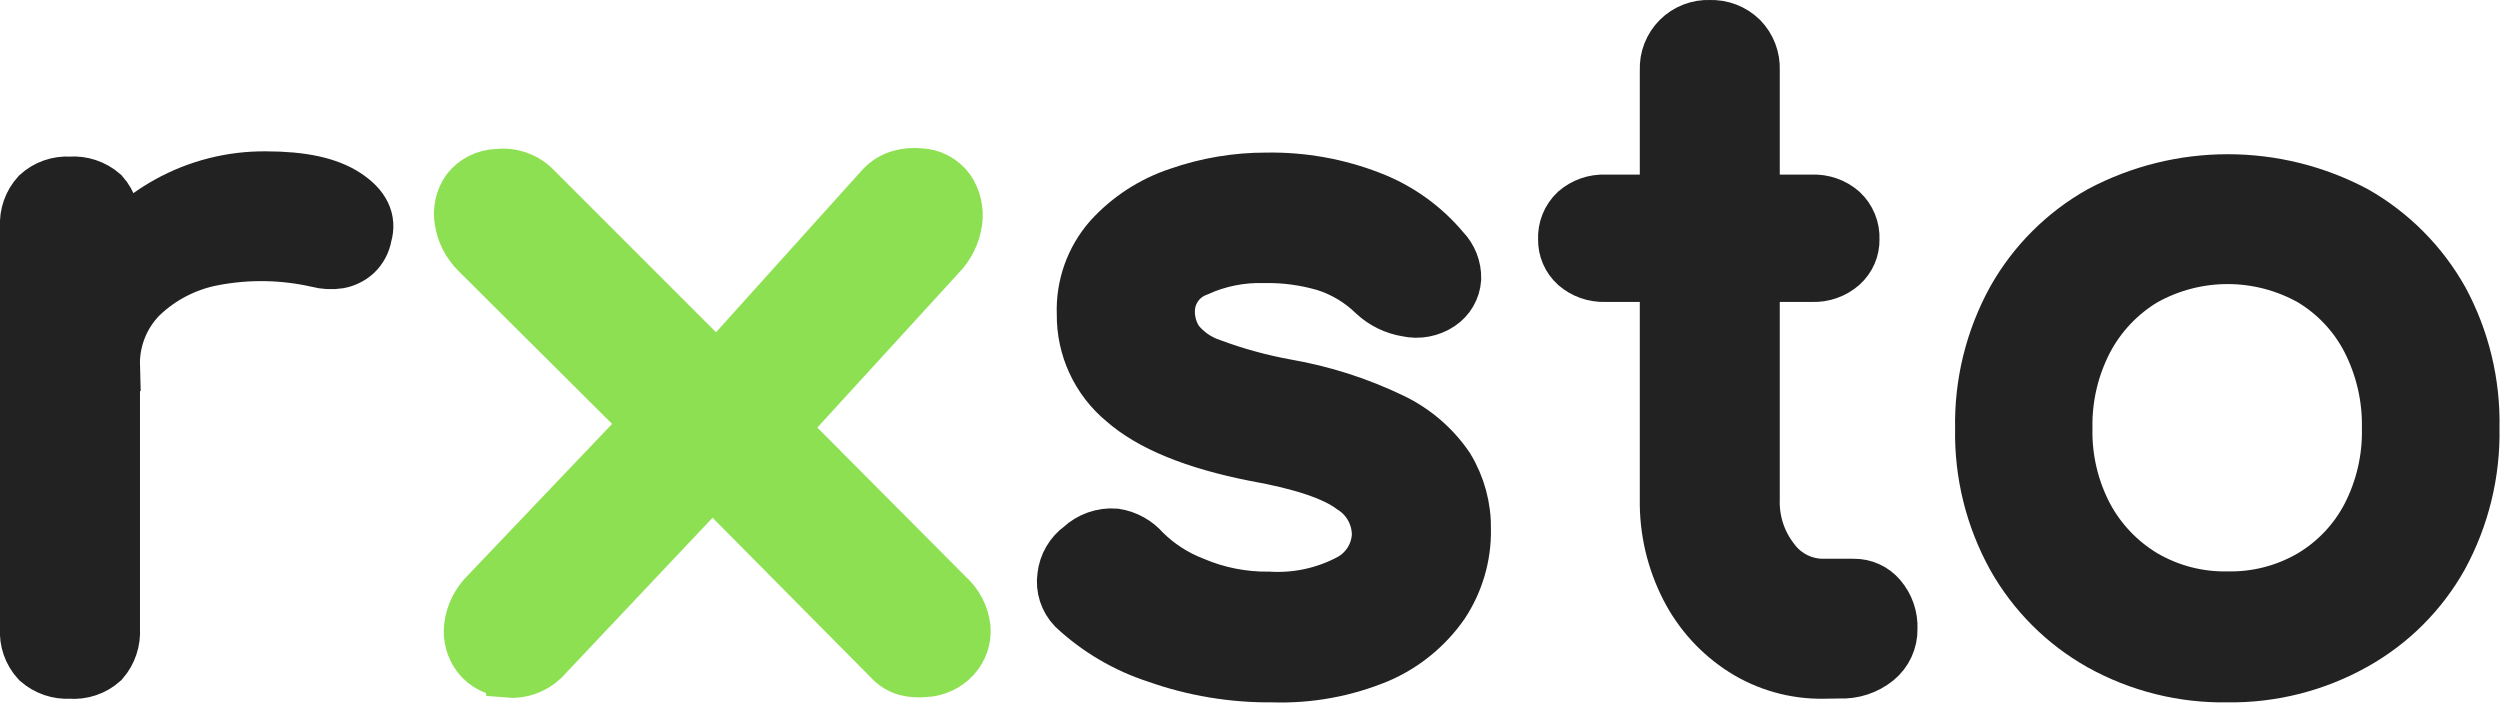
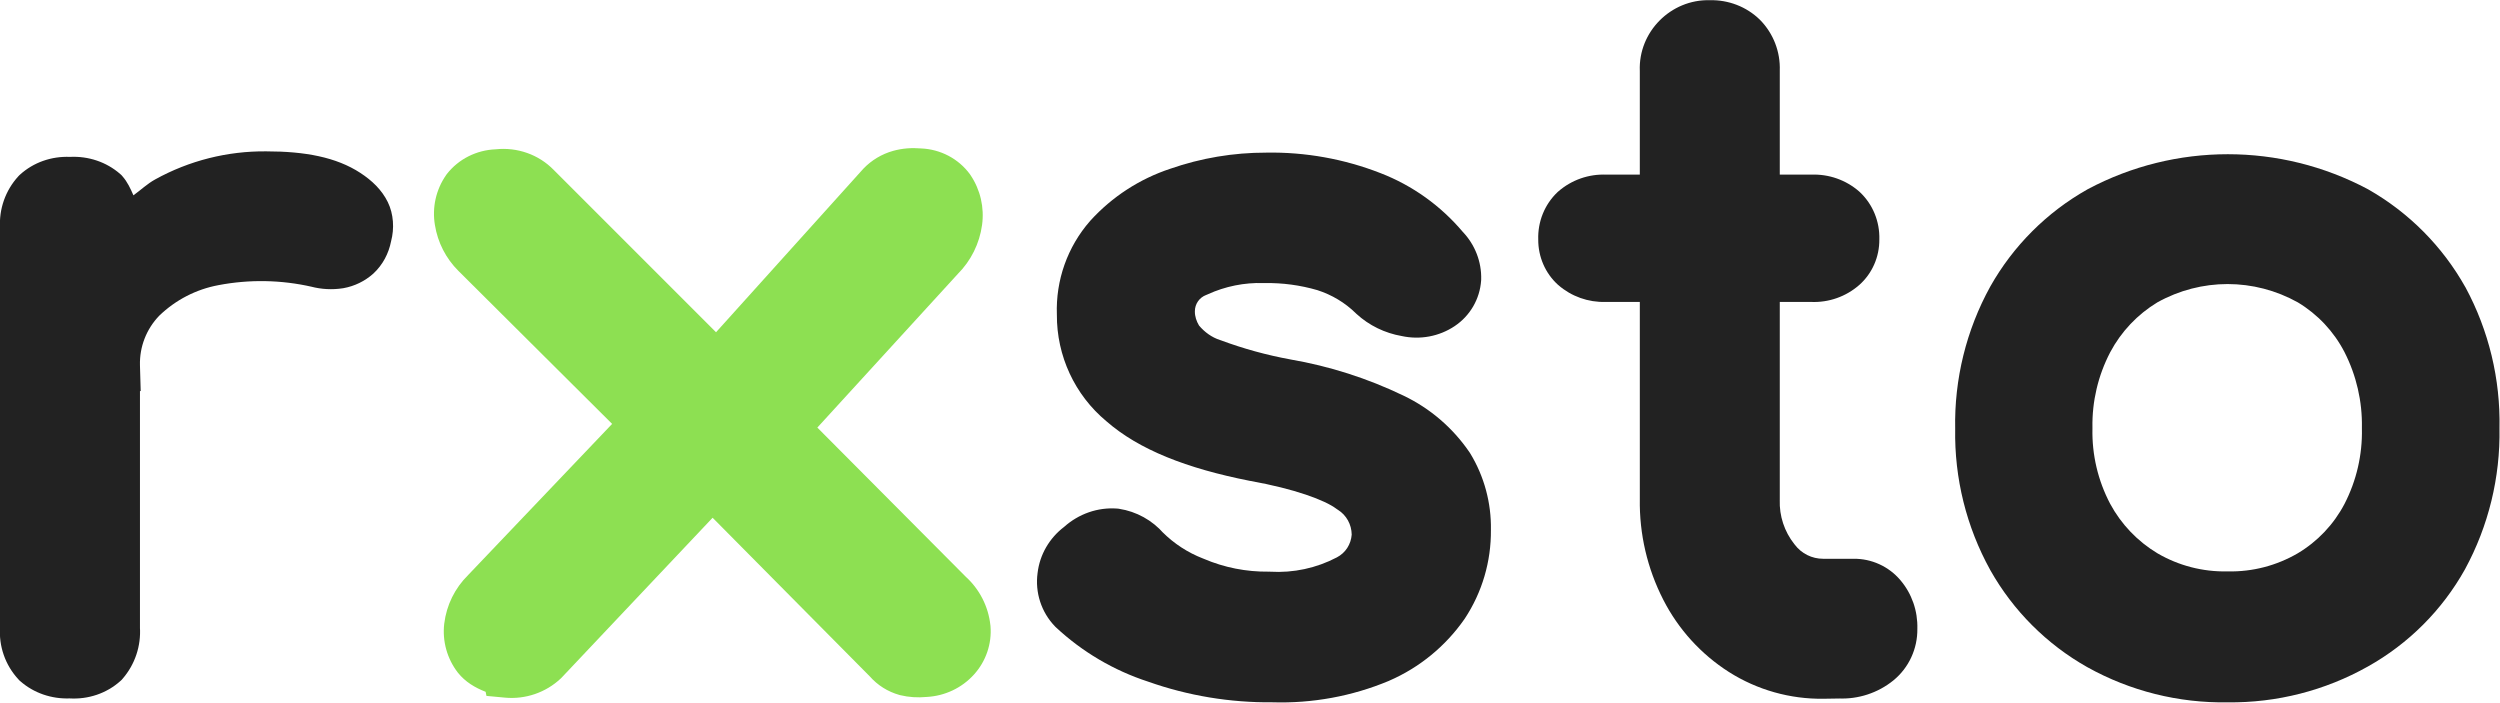
- <svg xmlns="http://www.w3.org/2000/svg" viewBox="0 0 200.04 56.2" version="1.1" id="svg20">
+ <svg xmlns="http://www.w3.org/2000/svg" id="svg20" version="1.1" viewBox="0 0 200.04 56.2">
  <defs id="defs4">
    <style id="style2">.cls-1{stroke:#000;stroke-width:4px;}</style>
  </defs>
-   <g id="Layer_2" data-name="Layer 2">
-     <g id="Layer_1-2" data-name="Layer 1">
-       <path class="cls-1" d="M5.6,53.91A3.68,3.68,0,0,1,2.94,53,3.56,3.56,0,0,1,2,50.31V18.13a3.61,3.61,0,0,1,.94-2.67,3.6,3.6,0,0,1,2.66-.93,3.67,3.67,0,0,1,2.7.9,3.67,3.67,0,0,1,.9,2.7V50.31A3.72,3.72,0,0,1,8.3,53,3.59,3.59,0,0,1,5.6,53.91ZM5.53,29.29a14.42,14.42,0,0,1,2.12-7.74,15.68,15.68,0,0,1,5.73-5.44,16,16,0,0,1,7.92-2c2.88,0,5,.46,6.44,1.4s2,2.05,1.62,3.35a2.74,2.74,0,0,1-.83,1.55,2.87,2.87,0,0,1-1.4.68A4.27,4.27,0,0,1,25.4,21a20.23,20.23,0,0,0-8.28-.15,11.26,11.26,0,0,0-5.8,3A7.5,7.5,0,0,0,9.2,29.29Z" id="path8" style="stroke:#222222;stroke-opacity:1;fill:#222222;fill-opacity:1" />
-       <path class="cls-1" d="M74,53.78a4.4,4.4,0,0,1-1.5-.1,2.91,2.91,0,0,1-1.41-.89l-15-15.14L53,35.1,38.09,20.26a4.66,4.66,0,0,1-1.32-2.58,3.41,3.41,0,0,1,.56-2.52,3.22,3.22,0,0,1,2.48-1.24A3.65,3.65,0,0,1,42.88,15L57.56,29.68l2.19,1.69L75.89,47.59a4.13,4.13,0,0,1,1.37,2.66,3.15,3.15,0,0,1-.81,2.38A3.49,3.49,0,0,1,74,53.78Zm-33.42,0a3.18,3.18,0,0,1-2.37-1.19,3.38,3.38,0,0,1-.68-2.45,4.54,4.54,0,0,1,1.33-2.7l14.67-15.4,3.68,6.27L43.5,52.83A3.74,3.74,0,0,1,40.59,53.83Zm20.95-18.3-5-5.06,14-15.54A3.26,3.26,0,0,1,72,14a4.28,4.28,0,0,1,1.58-.14A3.1,3.1,0,0,1,76,15.13a3.74,3.74,0,0,1,.6,2.6,4.87,4.87,0,0,1-1.38,2.78Z" id="path10" style="stroke:#8de052;stroke-opacity:1;fill:#8de052;fill-opacity:0.996" />
-       <path class="cls-1" d="M101.83,54.2a27,27,0,0,1-9.32-1.55,17.82,17.82,0,0,1-6.66-3.92A3.15,3.15,0,0,1,85,46.1a3.44,3.44,0,0,1,1.4-2.41,3.74,3.74,0,0,1,2.84-1A3.93,3.93,0,0,1,91.61,44a11.34,11.34,0,0,0,3.92,2.55,14.79,14.79,0,0,0,6,1.19,12.16,12.16,0,0,0,6.37-1.37,4.23,4.23,0,0,0,2.27-3.53,4.38,4.38,0,0,0-2.05-3.74q-2.13-1.59-7.74-2.59-7.27-1.44-10.55-4.32a9,9,0,0,1-3.27-7.06A8.77,8.77,0,0,1,88.73,19a13,13,0,0,1,5.54-3.6,21.23,21.23,0,0,1,7.06-1.19,22,22,0,0,1,8.42,1.51,14.33,14.33,0,0,1,5.83,4.18,3.32,3.32,0,0,1,.94,2.41,2.78,2.78,0,0,1-1.23,2.12,3.52,3.52,0,0,1-2.73.51,5.17,5.17,0,0,1-2.67-1.3A9.78,9.78,0,0,0,106,21.3a16.13,16.13,0,0,0-4.83-.65,12,12,0,0,0-5.36,1.08,3.4,3.4,0,0,0-2.2,3.17,4.17,4.17,0,0,0,.69,2.34A5.72,5.72,0,0,0,97,29.11a34.92,34.92,0,0,0,5.9,1.62,32.28,32.28,0,0,1,8.53,2.73,11.37,11.37,0,0,1,4.5,3.86,9.39,9.39,0,0,1,1.37,5.07,10.65,10.65,0,0,1-1.76,6,12.25,12.25,0,0,1-5.19,4.25A20.37,20.37,0,0,1,101.83,54.2Z" id="path12" style="fill:#222222;fill-opacity:1;stroke:#222222;stroke-opacity:1" />
-       <path class="cls-1" d="M128.41,22.16A3.5,3.5,0,0,1,126,21.3a2.84,2.84,0,0,1-.93-2.16,3,3,0,0,1,.93-2.31,3.5,3.5,0,0,1,2.45-.86H145a3.49,3.49,0,0,1,2.45.86,3,3,0,0,1,.94,2.31,2.81,2.81,0,0,1-.94,2.16,3.49,3.49,0,0,1-2.45.86Zm17.48,31.75a11.78,11.78,0,0,1-6.48-1.83,12.87,12.87,0,0,1-4.54-5,15.09,15.09,0,0,1-1.66-7.13V5.6a3.46,3.46,0,0,1,3.6-3.6,3.54,3.54,0,0,1,2.6,1,3.5,3.5,0,0,1,1,2.59V39.94A7.39,7.39,0,0,0,142,44.77a4.84,4.84,0,0,0,3.89,1.94h2.44a2.84,2.84,0,0,1,2.2,1,3.75,3.75,0,0,1,.9,2.59,3.24,3.24,0,0,1-1.19,2.59,4.52,4.52,0,0,1-3.06,1Z" id="path14" style="stroke:#222222;stroke-opacity:1;fill:#222222;fill-opacity:1" />
-       <path class="cls-1" d="M178.24,54.2A20.28,20.28,0,0,1,168,51.64a18.43,18.43,0,0,1-7-7,20.51,20.51,0,0,1-2.56-10.33,20.65,20.65,0,0,1,2.56-10.41,18.43,18.43,0,0,1,7-7,21.84,21.84,0,0,1,20.52,0,18.57,18.57,0,0,1,7,7.05A20.75,20.75,0,0,1,198,34.26a20.8,20.8,0,0,1-2.52,10.33,18.19,18.19,0,0,1-7,7A20.31,20.31,0,0,1,178.24,54.2Zm0-6.48A12.65,12.65,0,0,0,184.87,46a12,12,0,0,0,4.5-4.75,14.56,14.56,0,0,0,1.62-7,14.78,14.78,0,0,0-1.62-7,12,12,0,0,0-4.5-4.79,13.55,13.55,0,0,0-13.25,0,12.32,12.32,0,0,0-4.54,4.79,14.56,14.56,0,0,0-1.65,7,14.34,14.34,0,0,0,1.65,7A12.35,12.35,0,0,0,171.62,46,12.64,12.64,0,0,0,178.24,47.72Z" id="path16" style="fill:#222222;fill-opacity:1;stroke:#222222;stroke-opacity:1" />
+   <g data-name="Layer 2" id="Layer_2">
+     <g data-name="Layer 1" id="Layer_1-2">
+       <g style="opacity:1" id="g838">
+         <path id="path840" d="M 5.6,53.91 C 4.628,53.971 3.671,53.643 2.94,53 2.266,52.273 1.925,51.298 2,50.31 V 18.13 c -0.063,-0.981 0.276,-1.945 0.94,-2.67 0.723,-0.659 1.684,-0.994 2.66,-0.93 0.984,-0.075 1.958,0.249 2.7,0.9 0.651,0.742 0.975,1.716 0.9,2.7 V 50.31 C 9.267,51.29 8.944,52.257 8.3,53 7.564,53.663 6.587,53.992 5.6,53.91 Z M 5.53,29.29 c -0.04,-2.729 0.695,-5.413 2.12,-7.74 1.414,-2.273 3.387,-4.146 5.73,-5.44 2.422,-1.341 5.151,-2.03 7.92,-2 2.88,0 5,0.46 6.44,1.4 1.44,0.94 2,2.05 1.62,3.35 -0.099,0.594 -0.391,1.139 -0.83,1.55 -0.395,0.351 -0.88,0.587 -1.4,0.68 -0.577,0.089 -1.166,0.058 -1.73,-0.09 -2.72,-0.62 -5.539,-0.671 -8.28,-0.15 -2.187,0.405 -4.205,1.449 -5.8,3 -1.412,1.453 -2.177,3.415 -2.12,5.44 z" style="color:#000000;font-style:normal;font-variant:normal;font-weight:normal;font-stretch:normal;font-size:medium;line-height:normal;font-family:sans-serif;font-variant-ligatures:normal;font-variant-position:normal;font-variant-caps:normal;font-variant-numeric:normal;font-variant-alternates:normal;font-variant-east-asian:normal;font-feature-settings:normal;font-variation-settings:normal;text-indent:0;text-align:start;text-decoration:none;text-decoration-line:none;text-decoration-style:solid;text-decoration-color:#000000;letter-spacing:normal;word-spacing:normal;text-transform:none;writing-mode:lr-tb;direction:ltr;text-orientation:mixed;dominant-baseline:auto;baseline-shift:baseline;text-anchor:start;white-space:normal;shape-padding:0;shape-margin:0;inline-size:0;clip-rule:nonzero;display:inline;overflow:visible;visibility:visible;isolation:auto;mix-blend-mode:normal;color-interpolation:sRGB;color-interpolation-filters:linearRGB;solid-color:#000000;solid-opacity:1;vector-effect:none;fill:#222222;fill-opacity:1;fill-rule:nonzero;stroke:none;stroke-width:4px;stroke-linecap:butt;stroke-linejoin:miter;stroke-miterlimit:4;stroke-dasharray:none;stroke-dashoffset:0;stroke-opacity:1.0;color-rendering:auto;image-rendering:auto;shape-rendering:auto;text-rendering:auto;enable-background:accumulate;stop-color:#000000;stop-opacity:1;" />
+         <path id="path842" d="m 21.312,12.111 c -3.111,-0.032 -6.178,0.741 -8.9,2.248 -0.633,0.35 -1.154,0.85 -1.736,1.271 -0.232,-0.537 -0.48,-1.072 -0.873,-1.52 l -0.086,-0.098 -0.098,-0.088 C 8.511,12.954 7.064,12.48 5.596,12.553 4.126,12.493 2.684,12.988 1.594,13.98 l -0.066,0.062 -0.062,0.066 c -1.031,1.126 -1.559,2.625 -1.461,4.148 L 0,18.131 v 32.18 l 0.006,-0.152 c -0.117,1.543 0.416,3.067 1.469,4.201 l 0.068,0.076 0.076,0.066 c 1.088,0.958 2.506,1.432 3.951,1.383 1.488,0.086 2.958,-0.398 4.068,-1.398 l 0.092,-0.084 0.08,-0.092 c 0.989,-1.141 1.488,-2.63 1.385,-4.137 l 0.004,0.137 V 31.289 h 0.059 l -0.059,-2.055 c -0.042,-1.478 0.515,-2.907 1.541,-3.971 1.308,-1.263 2.956,-2.116 4.744,-2.447 h 0.004 l 0.006,-0.002 c 2.47,-0.47 5.01,-0.424 7.461,0.135 l -0.062,-0.014 c 0.829,0.217 1.694,0.261 2.541,0.131 l 0.025,-0.004 0.023,-0.004 c 0.883,-0.158 1.707,-0.558 2.377,-1.154 l 0.02,-0.018 0.018,-0.018 c 0.728,-0.682 1.204,-1.581 1.395,-2.559 0.272,-1.025 0.206,-2.182 -0.262,-3.139 C 30.545,15.182 29.756,14.438 28.834,13.836 26.894,12.57 24.399,12.113 21.312,12.111 Z" style="color:#000000;font-style:normal;font-variant:normal;font-weight:normal;font-stretch:normal;font-size:medium;line-height:normal;font-family:sans-serif;font-variant-ligatures:normal;font-variant-position:normal;font-variant-caps:normal;font-variant-numeric:normal;font-variant-alternates:normal;font-variant-east-asian:normal;font-feature-settings:normal;font-variation-settings:normal;text-indent:0;text-align:start;text-decoration:none;text-decoration-line:none;text-decoration-style:solid;text-decoration-color:#000000;letter-spacing:normal;word-spacing:normal;text-transform:none;writing-mode:lr-tb;direction:ltr;text-orientation:mixed;dominant-baseline:auto;baseline-shift:baseline;text-anchor:start;white-space:normal;shape-padding:0;shape-margin:0;inline-size:0;clip-rule:nonzero;display:inline;overflow:visible;visibility:visible;isolation:auto;mix-blend-mode:normal;color-interpolation:sRGB;color-interpolation-filters:linearRGB;solid-color:#000000;solid-opacity:1;vector-effect:none;fill:#222222;fill-opacity:1;fill-rule:nonzero;stroke:none;stroke-width:4px;stroke-linecap:butt;stroke-linejoin:miter;stroke-miterlimit:4;stroke-dasharray:none;stroke-dashoffset:0;stroke-opacity:1;color-rendering:auto;image-rendering:auto;shape-rendering:auto;text-rendering:auto;enable-background:accumulate;stop-color:#000000;stop-opacity:1" />
+       </g>
+       <g style="opacity:1" id="g844">
+         <path id="path846" d="m 74,53.78 c -0.502,0.053 -1.009,0.019 -1.5,-0.1 -0.547,-0.153 -1.037,-0.462 -1.41,-0.89 L 56.09,37.65 53,35.1 38.09,20.26 c -0.703,-0.698 -1.165,-1.602 -1.32,-2.58 -0.151,-0.881 0.05,-1.786 0.56,-2.52 0.597,-0.766 1.509,-1.222 2.48,-1.24 1.136,-0.141 2.273,0.258 3.07,1.08 l 14.68,14.68 2.19,1.69 16.14,16.22 c 0.773,0.684 1.262,1.633 1.37,2.66 0.072,0.871 -0.221,1.733 -0.81,2.38 -0.629,0.697 -1.512,1.112 -2.45,1.15 z m -33.42,0 c -0.926,-0.033 -1.791,-0.467 -2.37,-1.19 -0.537,-0.697 -0.781,-1.576 -0.68,-2.45 0.123,-1.025 0.593,-1.977 1.33,-2.7 l 14.67,-15.4 3.68,6.27 -13.71,14.52 c -0.782,0.735 -1.841,1.1 -2.91,1 z m 20.95,-18.3 -5,-5.06 14,-15.54 C 70.933,14.461 71.44,14.157 72,14 c 0.513,-0.145 1.049,-0.192 1.58,-0.14 0.96,0.026 1.854,0.495 2.42,1.27 0.513,0.763 0.726,1.689 0.6,2.6 -0.145,1.052 -0.629,2.029 -1.38,2.78 z" style="color:#000000;font-style:normal;font-variant:normal;font-weight:normal;font-stretch:normal;font-size:medium;line-height:normal;font-family:sans-serif;font-variant-ligatures:normal;font-variant-position:normal;font-variant-caps:normal;font-variant-numeric:normal;font-variant-alternates:normal;font-variant-east-asian:normal;font-feature-settings:normal;font-variation-settings:normal;text-indent:0;text-align:start;text-decoration:none;text-decoration-line:none;text-decoration-style:solid;text-decoration-color:#000000;letter-spacing:normal;word-spacing:normal;text-transform:none;writing-mode:lr-tb;direction:ltr;text-orientation:mixed;dominant-baseline:auto;baseline-shift:baseline;text-anchor:start;white-space:normal;shape-padding:0;shape-margin:0;inline-size:0;clip-rule:nonzero;display:inline;overflow:visible;visibility:visible;isolation:auto;mix-blend-mode:normal;color-interpolation:sRGB;color-interpolation-filters:linearRGB;solid-color:#000000;solid-opacity:1;vector-effect:none;fill:#8de052;fill-opacity:0.996;fill-rule:nonzero;stroke:none;stroke-width:4px;stroke-linecap:butt;stroke-linejoin:miter;stroke-miterlimit:4;stroke-dasharray:none;stroke-dashoffset:0;stroke-opacity:1.0;color-rendering:auto;image-rendering:auto;shape-rendering:auto;text-rendering:auto;enable-background:accumulate;stop-color:#000000;stop-opacity:1;" />
+         <path id="path848" d="m 73.691,11.877 c -0.751,-0.064 -1.508,-0.007 -2.234,0.197 -0.902,0.253 -1.72,0.744 -2.369,1.42 l -0.021,0.023 -11.773,13.068 -12.979,-12.979 c -1.209,-1.245 -2.928,-1.842 -4.65,-1.66 -1.53,0.062 -2.968,0.772 -3.912,1.982 l -0.033,0.045 -0.031,0.045 c -0.806,1.161 -1.124,2.593 -0.889,3.986 0.223,1.392 0.881,2.678 1.881,3.672 l 12.299,12.242 -11.566,12.141 0.049,-0.049 c -1.062,1.041 -1.738,2.412 -1.916,3.889 l -0.002,0.006 v 0.004 c -0.16,1.391 0.228,2.791 1.082,3.9 l 0.012,0.016 0.012,0.014 c 0.579,0.722 1.361,1.189 2.207,1.516 l 0.066,0.328 1.482,0.139 c 1.639,0.153 3.268,-0.407 4.467,-1.535 l 0.043,-0.041 12.104,-12.818 12.652,12.77 -0.088,-0.092 c 0.629,0.722 1.457,1.242 2.379,1.5 l 0.033,0.01 0.033,0.008 c 0.691,0.168 1.405,0.21 2.113,0.143 1.451,-0.075 2.818,-0.715 3.793,-1.795 0.958,-1.056 1.438,-2.463 1.32,-3.885 l -0.002,-0.023 -0.004,-0.021 c -0.16,-1.523 -0.886,-2.934 -2.033,-3.949 l 0.094,0.088 L 65.4,34.213 76.635,21.924 c 1.058,-1.059 1.741,-2.435 1.945,-3.918 0.194,-1.398 -0.133,-2.819 -0.92,-3.99 l -0.021,-0.033 -0.023,-0.033 C 76.697,12.692 75.245,11.938 73.691,11.877 Z" style="color:#000000;font-style:normal;font-variant:normal;font-weight:normal;font-stretch:normal;font-size:medium;line-height:normal;font-family:sans-serif;font-variant-ligatures:normal;font-variant-position:normal;font-variant-caps:normal;font-variant-numeric:normal;font-variant-alternates:normal;font-variant-east-asian:normal;font-feature-settings:normal;font-variation-settings:normal;text-indent:0;text-align:start;text-decoration:none;text-decoration-line:none;text-decoration-style:solid;text-decoration-color:#000000;letter-spacing:normal;word-spacing:normal;text-transform:none;writing-mode:lr-tb;direction:ltr;text-orientation:mixed;dominant-baseline:auto;baseline-shift:baseline;text-anchor:start;white-space:normal;shape-padding:0;shape-margin:0;inline-size:0;clip-rule:nonzero;display:inline;overflow:visible;visibility:visible;isolation:auto;mix-blend-mode:normal;color-interpolation:sRGB;color-interpolation-filters:linearRGB;solid-color:#000000;solid-opacity:1;vector-effect:none;fill:#8de052;fill-opacity:1;fill-rule:nonzero;stroke:none;stroke-width:4px;stroke-linecap:butt;stroke-linejoin:miter;stroke-miterlimit:4;stroke-dasharray:none;stroke-dashoffset:0;stroke-opacity:1;color-rendering:auto;image-rendering:auto;shape-rendering:auto;text-rendering:auto;enable-background:accumulate;stop-color:#000000;stop-opacity:1" />
+       </g>
+       <g style="opacity:1" id="g850">
+         <path id="path852" d="m 101.83,54.2 c -3.174,0.035 -6.329,-0.49 -9.32,-1.55 -2.48,-0.804 -4.753,-2.142 -6.66,-3.92 -0.673,-0.699 -0.987,-1.669 -0.85,-2.63 0.106,-0.965 0.614,-1.84 1.4,-2.41 0.765,-0.717 1.795,-1.079 2.84,-1 0.92,0.142 1.76,0.606 2.37,1.31 1.115,1.113 2.45,1.982 3.92,2.55 1.895,0.81 3.939,1.216 6,1.19 2.208,0.131 4.411,-0.342 6.37,-1.37 1.328,-0.692 2.192,-2.034 2.27,-3.53 0.011,-1.518 -0.765,-2.933 -2.05,-3.74 -1.42,-1.06 -4,-1.923 -7.74,-2.59 -4.847,-0.96 -8.363,-2.4 -10.55,-4.32 -2.103,-1.736 -3.306,-4.333 -3.27,-7.06 -0.089,-2.246 0.688,-4.44 2.17,-6.13 1.506,-1.657 3.414,-2.897 5.54,-3.6 2.269,-0.793 4.656,-1.196 7.06,-1.19 2.878,-0.052 5.739,0.461 8.42,1.51 2.266,0.877 4.272,2.315 5.83,4.18 0.626,0.643 0.965,1.513 0.94,2.41 -0.06,0.859 -0.514,1.642 -1.23,2.12 -0.802,0.537 -1.789,0.721 -2.73,0.51 -0.998,-0.163 -1.926,-0.615 -2.67,-1.3 -1.095,-1.074 -2.428,-1.876 -3.89,-2.34 -1.568,-0.46 -3.196,-0.679 -4.83,-0.65 -1.846,-0.057 -3.68,0.312 -5.36,1.08 -1.32,0.498 -2.195,1.759 -2.2,3.17 -0.008,0.831 0.232,1.646 0.69,2.34 0.698,0.874 1.637,1.524 2.7,1.87 1.915,0.712 3.89,1.254 5.9,1.62 2.956,0.509 5.827,1.428 8.53,2.73 1.815,0.866 3.368,2.198 4.5,3.86 0.93,1.525 1.405,3.284 1.37,5.07 0.027,2.131 -0.586,4.221 -1.76,6 -1.301,1.872 -3.098,3.344 -5.19,4.25 -2.695,1.125 -5.601,1.657 -8.52,1.56 z" style="color:#000000;font-style:normal;font-variant:normal;font-weight:normal;font-stretch:normal;font-size:medium;line-height:normal;font-family:sans-serif;font-variant-ligatures:normal;font-variant-position:normal;font-variant-caps:normal;font-variant-numeric:normal;font-variant-alternates:normal;font-variant-east-asian:normal;font-feature-settings:normal;font-variation-settings:normal;text-indent:0;text-align:start;text-decoration:none;text-decoration-line:none;text-decoration-style:solid;text-decoration-color:#000000;letter-spacing:normal;word-spacing:normal;text-transform:none;writing-mode:lr-tb;direction:ltr;text-orientation:mixed;dominant-baseline:auto;baseline-shift:baseline;text-anchor:start;white-space:normal;shape-padding:0;shape-margin:0;inline-size:0;clip-rule:nonzero;display:inline;overflow:visible;visibility:visible;isolation:auto;mix-blend-mode:normal;color-interpolation:sRGB;color-interpolation-filters:linearRGB;solid-color:#000000;solid-opacity:1;vector-effect:none;fill:#222222;fill-opacity:1;fill-rule:nonzero;stroke:none;stroke-width:4px;stroke-linecap:butt;stroke-linejoin:miter;stroke-miterlimit:4;stroke-dasharray:none;stroke-dashoffset:0;stroke-opacity:1.0;color-rendering:auto;image-rendering:auto;shape-rendering:auto;text-rendering:auto;enable-background:accumulate;stop-color:#000000;stop-opacity:1;" />
+         <path id="path854" d="m 101.314,12.213 c -2.614,-0.004 -5.209,0.431 -7.678,1.291 -2.45,0.811 -4.651,2.24 -6.387,4.15 l -0.012,0.014 -0.012,0.014 c -1.812,2.066 -2.758,4.749 -2.658,7.494 -0.022,3.293 1.429,6.426 3.963,8.531 2.613,2.285 6.433,3.77 11.461,4.766 l 0.018,0.004 0.019,0.002 c 3.603,0.642 5.988,1.548 6.895,2.225 l 0.065,0.047 0.068,0.043 c 0.686,0.431 1.09,1.177 1.102,1.984 -0.057,0.772 -0.493,1.459 -1.182,1.818 l -0.004,0.002 -0.002,0.002 c -1.637,0.859 -3.477,1.254 -5.322,1.145 l -0.072,-0.006 -0.07,0.002 c -1.782,0.022 -3.55,-0.328 -5.189,-1.029 l -0.033,-0.014 -0.031,-0.012 c -1.21,-0.468 -2.31,-1.185 -3.229,-2.102 l 0.098,0.105 c -0.92,-1.061 -2.188,-1.762 -3.576,-1.977 l -0.076,-0.012 -0.078,-0.006 c -1.56,-0.118 -3.087,0.427 -4.25,1.469 -1.174,0.895 -1.949,2.219 -2.119,3.688 -0.212,1.558 0.297,3.132 1.389,4.266 l 0.037,0.039 0.039,0.037 c 2.114,1.972 4.634,3.455 7.383,4.35 3.191,1.128 6.555,1.685 9.939,1.652 3.19,0.099 6.367,-0.48 9.312,-1.709 l 0.012,-0.006 0.012,-0.006 c 2.433,-1.054 4.524,-2.766 6.037,-4.943 l 0.014,-0.02 0.014,-0.02 c 1.387,-2.102 2.11,-4.572 2.086,-7.09 0.037,-2.157 -0.534,-4.281 -1.656,-6.123 l -0.027,-0.043 -0.029,-0.043 c -1.33,-1.952 -3.152,-3.517 -5.283,-4.535 l -0.004,-0.002 c -2.869,-1.382 -5.917,-2.356 -9.055,-2.896 l 0.018,0.002 c -1.895,-0.345 -3.755,-0.857 -5.561,-1.527 l -0.039,-0.014 -0.039,-0.012 C 96.958,26.994 96.388,26.577 95.941,26.047 95.737,25.704 95.605,25.32 95.609,24.92 v -0.006 -0.008 c 0.002,-0.587 0.357,-1.097 0.906,-1.305 l 0.064,-0.023 0.061,-0.029 c 1.4,-0.64 2.928,-0.948 4.467,-0.9 l 0.049,0.002 h 0.049 c 1.421,-0.025 2.838,0.167 4.203,0.564 1.157,0.37 2.215,1.003 3.082,1.854 l 0.021,0.021 0.023,0.021 c 1.013,0.933 2.277,1.543 3.633,1.779 1.461,0.315 2.99,0.035 4.232,-0.797 l 0.002,-0.002 c 1.229,-0.821 2.011,-2.168 2.113,-3.643 l 0.002,-0.041 0.002,-0.041 c 0.04,-1.418 -0.497,-2.791 -1.475,-3.816 -1.766,-2.089 -4.022,-3.708 -6.574,-4.695 -2.916,-1.14 -6.026,-1.697 -9.156,-1.643 z" style="color:#000000;font-style:normal;font-variant:normal;font-weight:normal;font-stretch:normal;font-size:medium;line-height:normal;font-family:sans-serif;font-variant-ligatures:normal;font-variant-position:normal;font-variant-caps:normal;font-variant-numeric:normal;font-variant-alternates:normal;font-variant-east-asian:normal;font-feature-settings:normal;font-variation-settings:normal;text-indent:0;text-align:start;text-decoration:none;text-decoration-line:none;text-decoration-style:solid;text-decoration-color:#000000;letter-spacing:normal;word-spacing:normal;text-transform:none;writing-mode:lr-tb;direction:ltr;text-orientation:mixed;dominant-baseline:auto;baseline-shift:baseline;text-anchor:start;white-space:normal;shape-padding:0;shape-margin:0;inline-size:0;clip-rule:nonzero;display:inline;overflow:visible;visibility:visible;isolation:auto;mix-blend-mode:normal;color-interpolation:sRGB;color-interpolation-filters:linearRGB;solid-color:#000000;solid-opacity:1;vector-effect:none;fill:#222222;fill-opacity:1;fill-rule:nonzero;stroke:none;stroke-width:4px;stroke-linecap:butt;stroke-linejoin:miter;stroke-miterlimit:4;stroke-dasharray:none;stroke-dashoffset:0;stroke-opacity:1;color-rendering:auto;image-rendering:auto;shape-rendering:auto;text-rendering:auto;enable-background:accumulate;stop-color:#000000;stop-opacity:1" />
+       </g>
+       <g style="opacity:1" id="g856">
+         <path id="path858" d="m 128.41,22.16 c -0.883,0.028 -1.744,-0.279 -2.41,-0.86 -0.608,-0.552 -0.947,-1.339 -0.93,-2.16 -0.039,-0.868 0.3,-1.711 0.93,-2.31 0.676,-0.59 1.553,-0.898 2.45,-0.86 H 145 c 0.897,-0.039 1.774,0.269 2.45,0.86 0.634,0.597 0.977,1.44 0.94,2.31 0.018,0.823 -0.325,1.612 -0.94,2.16 -0.676,0.591 -1.553,0.899 -2.45,0.86 z m 17.48,31.75 c -2.292,0.033 -4.544,-0.603 -6.48,-1.83 -1.931,-1.233 -3.499,-2.959 -4.54,-5 -1.13,-2.204 -1.7,-4.653 -1.66,-7.13 V 5.6 c -0.084,-2.022 1.578,-3.684 3.6,-3.6 0.967,-0.036 1.906,0.325 2.6,1 0.676,0.689 1.038,1.626 1,2.59 v 34.35 c -0.058,1.747 0.505,3.459 1.59,4.83 0.917,1.225 2.36,1.945 3.89,1.94 h 2.44 c 0.846,-0.011 1.652,0.356 2.2,1 0.616,0.719 0.938,1.644 0.9,2.59 0.025,1.001 -0.414,1.957 -1.19,2.59 -0.863,0.698 -1.952,1.054 -3.06,1 z" style="color:#000000;font-style:normal;font-variant:normal;font-weight:normal;font-stretch:normal;font-size:medium;line-height:normal;font-family:sans-serif;font-variant-ligatures:normal;font-variant-position:normal;font-variant-caps:normal;font-variant-numeric:normal;font-variant-alternates:normal;font-variant-east-asian:normal;font-feature-settings:normal;font-variation-settings:normal;text-indent:0;text-align:start;text-decoration:none;text-decoration-line:none;text-decoration-style:solid;text-decoration-color:#000000;letter-spacing:normal;word-spacing:normal;text-transform:none;writing-mode:lr-tb;direction:ltr;text-orientation:mixed;dominant-baseline:auto;baseline-shift:baseline;text-anchor:start;white-space:normal;shape-padding:0;shape-margin:0;inline-size:0;clip-rule:nonzero;display:inline;overflow:visible;visibility:visible;isolation:auto;mix-blend-mode:normal;color-interpolation:sRGB;color-interpolation-filters:linearRGB;solid-color:#000000;solid-opacity:1;vector-effect:none;fill:#222222;fill-opacity:1;fill-rule:nonzero;stroke:none;stroke-width:4px;stroke-linecap:butt;stroke-linejoin:miter;stroke-miterlimit:4;stroke-dasharray:none;stroke-dashoffset:0;stroke-opacity:1.0;color-rendering:auto;image-rendering:auto;shape-rendering:auto;text-rendering:auto;enable-background:accumulate;stop-color:#000000;stop-opacity:1;" />
+         <path id="path860" d="m 136.816,0.016 c -3.124,-0.083 -5.735,2.535 -5.605,5.668 v 8.287 h -2.762 l 0.086,0.002 c -1.408,-0.06 -2.788,0.423 -3.85,1.35 l -0.033,0.029 -0.031,0.029 c -1.033,0.982 -1.582,2.363 -1.537,3.785 -0.008,1.372 0.555,2.691 1.572,3.615 l 0.014,0.014 0.016,0.012 c 1.046,0.912 2.4,1.395 3.787,1.352 l -0.062,0.002 h 2.801 v 15.758 c -0.046,2.804 0.598,5.575 1.877,8.07 4.2e-4,8.14e-4 0.002,0.001 0.002,0.002 2.8e-4,5.48e-4 -2.8e-4,0.001 0,0.002 1.203,2.356 3.014,4.35 5.244,5.773 l 0.002,0.002 0.004,0.002 c 2.264,1.436 4.899,2.18 7.58,2.141 h 0.002 l 1.289,-0.02 -0.127,-0.004 c 1.598,0.077 3.17,-0.435 4.414,-1.441 l 0.004,-0.004 0.002,-0.002 c 1.237,-1.01 1.935,-2.536 1.914,-4.131 0.039,-1.422 -0.439,-2.812 -1.365,-3.895 -0.933,-1.097 -2.308,-1.722 -3.748,-1.703 h -2.418 -0.002 c -0.9,0.003 -1.744,-0.418 -2.283,-1.139 l -0.016,-0.021 -0.018,-0.021 c -0.791,-1 -1.202,-2.249 -1.16,-3.523 l 0.002,-0.033 v -15.812 H 145 l -0.088,-0.002 c 1.41,0.061 2.793,-0.424 3.855,-1.354 l 0.006,-0.006 0.008,-0.006 c 1.035,-0.922 1.608,-2.252 1.596,-3.637 0.04,-1.424 -0.517,-2.803 -1.555,-3.781 l -0.027,-0.025 -0.027,-0.025 c -1.062,-0.929 -2.445,-1.413 -3.855,-1.352 l 0.088,-0.002 h -2.59 V 5.59 l -0.002,0.078 c 0.06,-1.514 -0.508,-2.987 -1.57,-4.068 l -0.018,-0.018 -0.016,-0.016 C 139.74,0.53 138.3,-0.017 136.816,0.016 Z" style="color:#000000;font-style:normal;font-variant:normal;font-weight:normal;font-stretch:normal;font-size:medium;line-height:normal;font-family:sans-serif;font-variant-ligatures:normal;font-variant-position:normal;font-variant-caps:normal;font-variant-numeric:normal;font-variant-alternates:normal;font-variant-east-asian:normal;font-feature-settings:normal;font-variation-settings:normal;text-indent:0;text-align:start;text-decoration:none;text-decoration-line:none;text-decoration-style:solid;text-decoration-color:#000000;letter-spacing:normal;word-spacing:normal;text-transform:none;writing-mode:lr-tb;direction:ltr;text-orientation:mixed;dominant-baseline:auto;baseline-shift:baseline;text-anchor:start;white-space:normal;shape-padding:0;shape-margin:0;inline-size:0;clip-rule:nonzero;display:inline;overflow:visible;visibility:visible;isolation:auto;mix-blend-mode:normal;color-interpolation:sRGB;color-interpolation-filters:linearRGB;solid-color:#000000;solid-opacity:1;vector-effect:none;fill:#222222;fill-opacity:1;fill-rule:nonzero;stroke:none;stroke-width:4px;stroke-linecap:butt;stroke-linejoin:miter;stroke-miterlimit:4;stroke-dasharray:none;stroke-dashoffset:0;stroke-opacity:1;color-rendering:auto;image-rendering:auto;shape-rendering:auto;text-rendering:auto;enable-background:accumulate;stop-color:#000000;stop-opacity:1" />
+       </g>
+       <g style="opacity:1" id="g862">
+         <path id="path864" d="m 178.24,54.2 c -3.579,0.065 -7.112,-0.818 -10.24,-2.56 -2.928,-1.651 -5.349,-4.072 -7,-7 -1.747,-3.158 -2.63,-6.721 -2.56,-10.33 -0.078,-3.635 0.805,-7.226 2.56,-10.41 1.651,-2.928 4.072,-5.349 7,-7 6.414,-3.413 14.106,-3.413 20.52,0 2.93,1.671 5.35,4.108 7,7.05 1.706,3.164 2.56,6.717 2.48,10.31 0.069,3.604 -0.799,7.163 -2.52,10.33 -1.641,2.936 -4.064,5.359 -7,7 -3.123,1.758 -6.656,2.659 -10.24,2.61 z m 0,-6.48 c 2.326,0.047 4.62,-0.548 6.63,-1.72 1.911,-1.136 3.469,-2.78 4.5,-4.75 1.116,-2.161 1.673,-4.568 1.62,-7 0.044,-2.431 -0.512,-4.835 -1.62,-7 -1.025,-1.984 -2.583,-3.643 -4.5,-4.79 -4.115,-2.307 -9.135,-2.307 -13.25,0 -1.921,1.154 -3.49,2.81 -4.54,4.79 -1.127,2.159 -1.694,4.565 -1.65,7 -0.053,2.436 0.514,4.845 1.65,7 1.057,1.964 2.626,3.606 4.54,4.75 2.007,1.171 4.297,1.766 6.62,1.72 z" style="color:#000000;font-style:normal;font-variant:normal;font-weight:normal;font-stretch:normal;font-size:medium;line-height:normal;font-family:sans-serif;font-variant-ligatures:normal;font-variant-position:normal;font-variant-caps:normal;font-variant-numeric:normal;font-variant-alternates:normal;font-variant-east-asian:normal;font-feature-settings:normal;font-variation-settings:normal;text-indent:0;text-align:start;text-decoration:none;text-decoration-line:none;text-decoration-style:solid;text-decoration-color:#000000;letter-spacing:normal;word-spacing:normal;text-transform:none;writing-mode:lr-tb;direction:ltr;text-orientation:mixed;dominant-baseline:auto;baseline-shift:baseline;text-anchor:start;white-space:normal;shape-padding:0;shape-margin:0;inline-size:0;clip-rule:nonzero;display:inline;overflow:visible;visibility:visible;isolation:auto;mix-blend-mode:normal;color-interpolation:sRGB;color-interpolation-filters:linearRGB;solid-color:#000000;solid-opacity:1;vector-effect:none;fill:#222222;fill-opacity:1;fill-rule:nonzero;stroke:none;stroke-width:4px;stroke-linecap:butt;stroke-linejoin:miter;stroke-miterlimit:4;stroke-dasharray:none;stroke-dashoffset:0;stroke-opacity:1.0;color-rendering:auto;image-rendering:auto;shape-rendering:auto;text-rendering:auto;enable-background:accumulate;stop-color:#000000;stop-opacity:1;" />
+         <path id="path866" d="m 178.26,12.34 c -3.85,0 -7.699,0.932 -11.199,2.795 l -0.021,0.012 -0.021,0.012 c -3.246,1.83 -5.929,4.514 -7.76,7.76 l -0.004,0.008 -0.006,0.01 c -1.919,3.483 -2.882,7.409 -2.803,11.385 -0.068,3.943 0.895,7.836 2.805,11.287 l 0.004,0.008 0.004,0.008 c 1.83,3.246 4.514,5.929 7.76,7.76 l 0.004,0.002 0.006,0.002 c 3.426,1.909 7.296,2.874 11.217,2.809 3.925,0.048 7.794,-0.938 11.215,-2.863 h 0.002 c 3.255,-1.822 5.945,-4.509 7.766,-7.766 l 0.006,-0.012 0.006,-0.01 c 1.88,-3.459 2.826,-7.347 2.758,-11.283 0.08,-3.925 -0.852,-7.806 -2.715,-11.262 l -0.008,-0.014 -0.01,-0.014 c -1.827,-3.259 -4.508,-5.96 -7.754,-7.811 l -0.025,-0.014 -0.025,-0.014 c -3.5,-1.862 -7.349,-2.795 -11.199,-2.795 z m -0.016,10.389 c 1.937,0 3.874,0.492 5.623,1.467 1.585,0.955 2.877,2.328 3.727,3.973 0.955,1.87 1.434,3.946 1.396,6.045 v 0.041 0.039 c 0.046,2.095 -0.433,4.167 -1.393,6.029 -0.858,1.638 -2.154,3.005 -3.742,3.951 -1.69,0.984 -3.618,1.487 -5.574,1.447 l -0.041,-0.002 -0.039,0.002 c -1.95,0.039 -3.873,-0.461 -5.559,-1.441 -1.6,-0.958 -2.912,-2.329 -3.797,-3.971 -0.974,-1.852 -1.462,-3.921 -1.416,-6.014 v -0.041 -0.039 c -0.038,-2.098 0.452,-4.171 1.422,-6.031 0.874,-1.647 2.179,-3.025 3.773,-3.99 1.748,-0.974 3.683,-1.465 5.619,-1.465 z" style="color:#000000;font-style:normal;font-variant:normal;font-weight:normal;font-stretch:normal;font-size:medium;line-height:normal;font-family:sans-serif;font-variant-ligatures:normal;font-variant-position:normal;font-variant-caps:normal;font-variant-numeric:normal;font-variant-alternates:normal;font-variant-east-asian:normal;font-feature-settings:normal;font-variation-settings:normal;text-indent:0;text-align:start;text-decoration:none;text-decoration-line:none;text-decoration-style:solid;text-decoration-color:#000000;letter-spacing:normal;word-spacing:normal;text-transform:none;writing-mode:lr-tb;direction:ltr;text-orientation:mixed;dominant-baseline:auto;baseline-shift:baseline;text-anchor:start;white-space:normal;shape-padding:0;shape-margin:0;inline-size:0;clip-rule:nonzero;display:inline;overflow:visible;visibility:visible;isolation:auto;mix-blend-mode:normal;color-interpolation:sRGB;color-interpolation-filters:linearRGB;solid-color:#000000;solid-opacity:1;vector-effect:none;fill:#222222;fill-opacity:1;fill-rule:nonzero;stroke:none;stroke-width:4px;stroke-linecap:butt;stroke-linejoin:miter;stroke-miterlimit:4;stroke-dasharray:none;stroke-dashoffset:0;stroke-opacity:1;color-rendering:auto;image-rendering:auto;shape-rendering:auto;text-rendering:auto;enable-background:accumulate;stop-color:#000000;stop-opacity:1" />
+       </g>
    </g>
  </g>
</svg>
